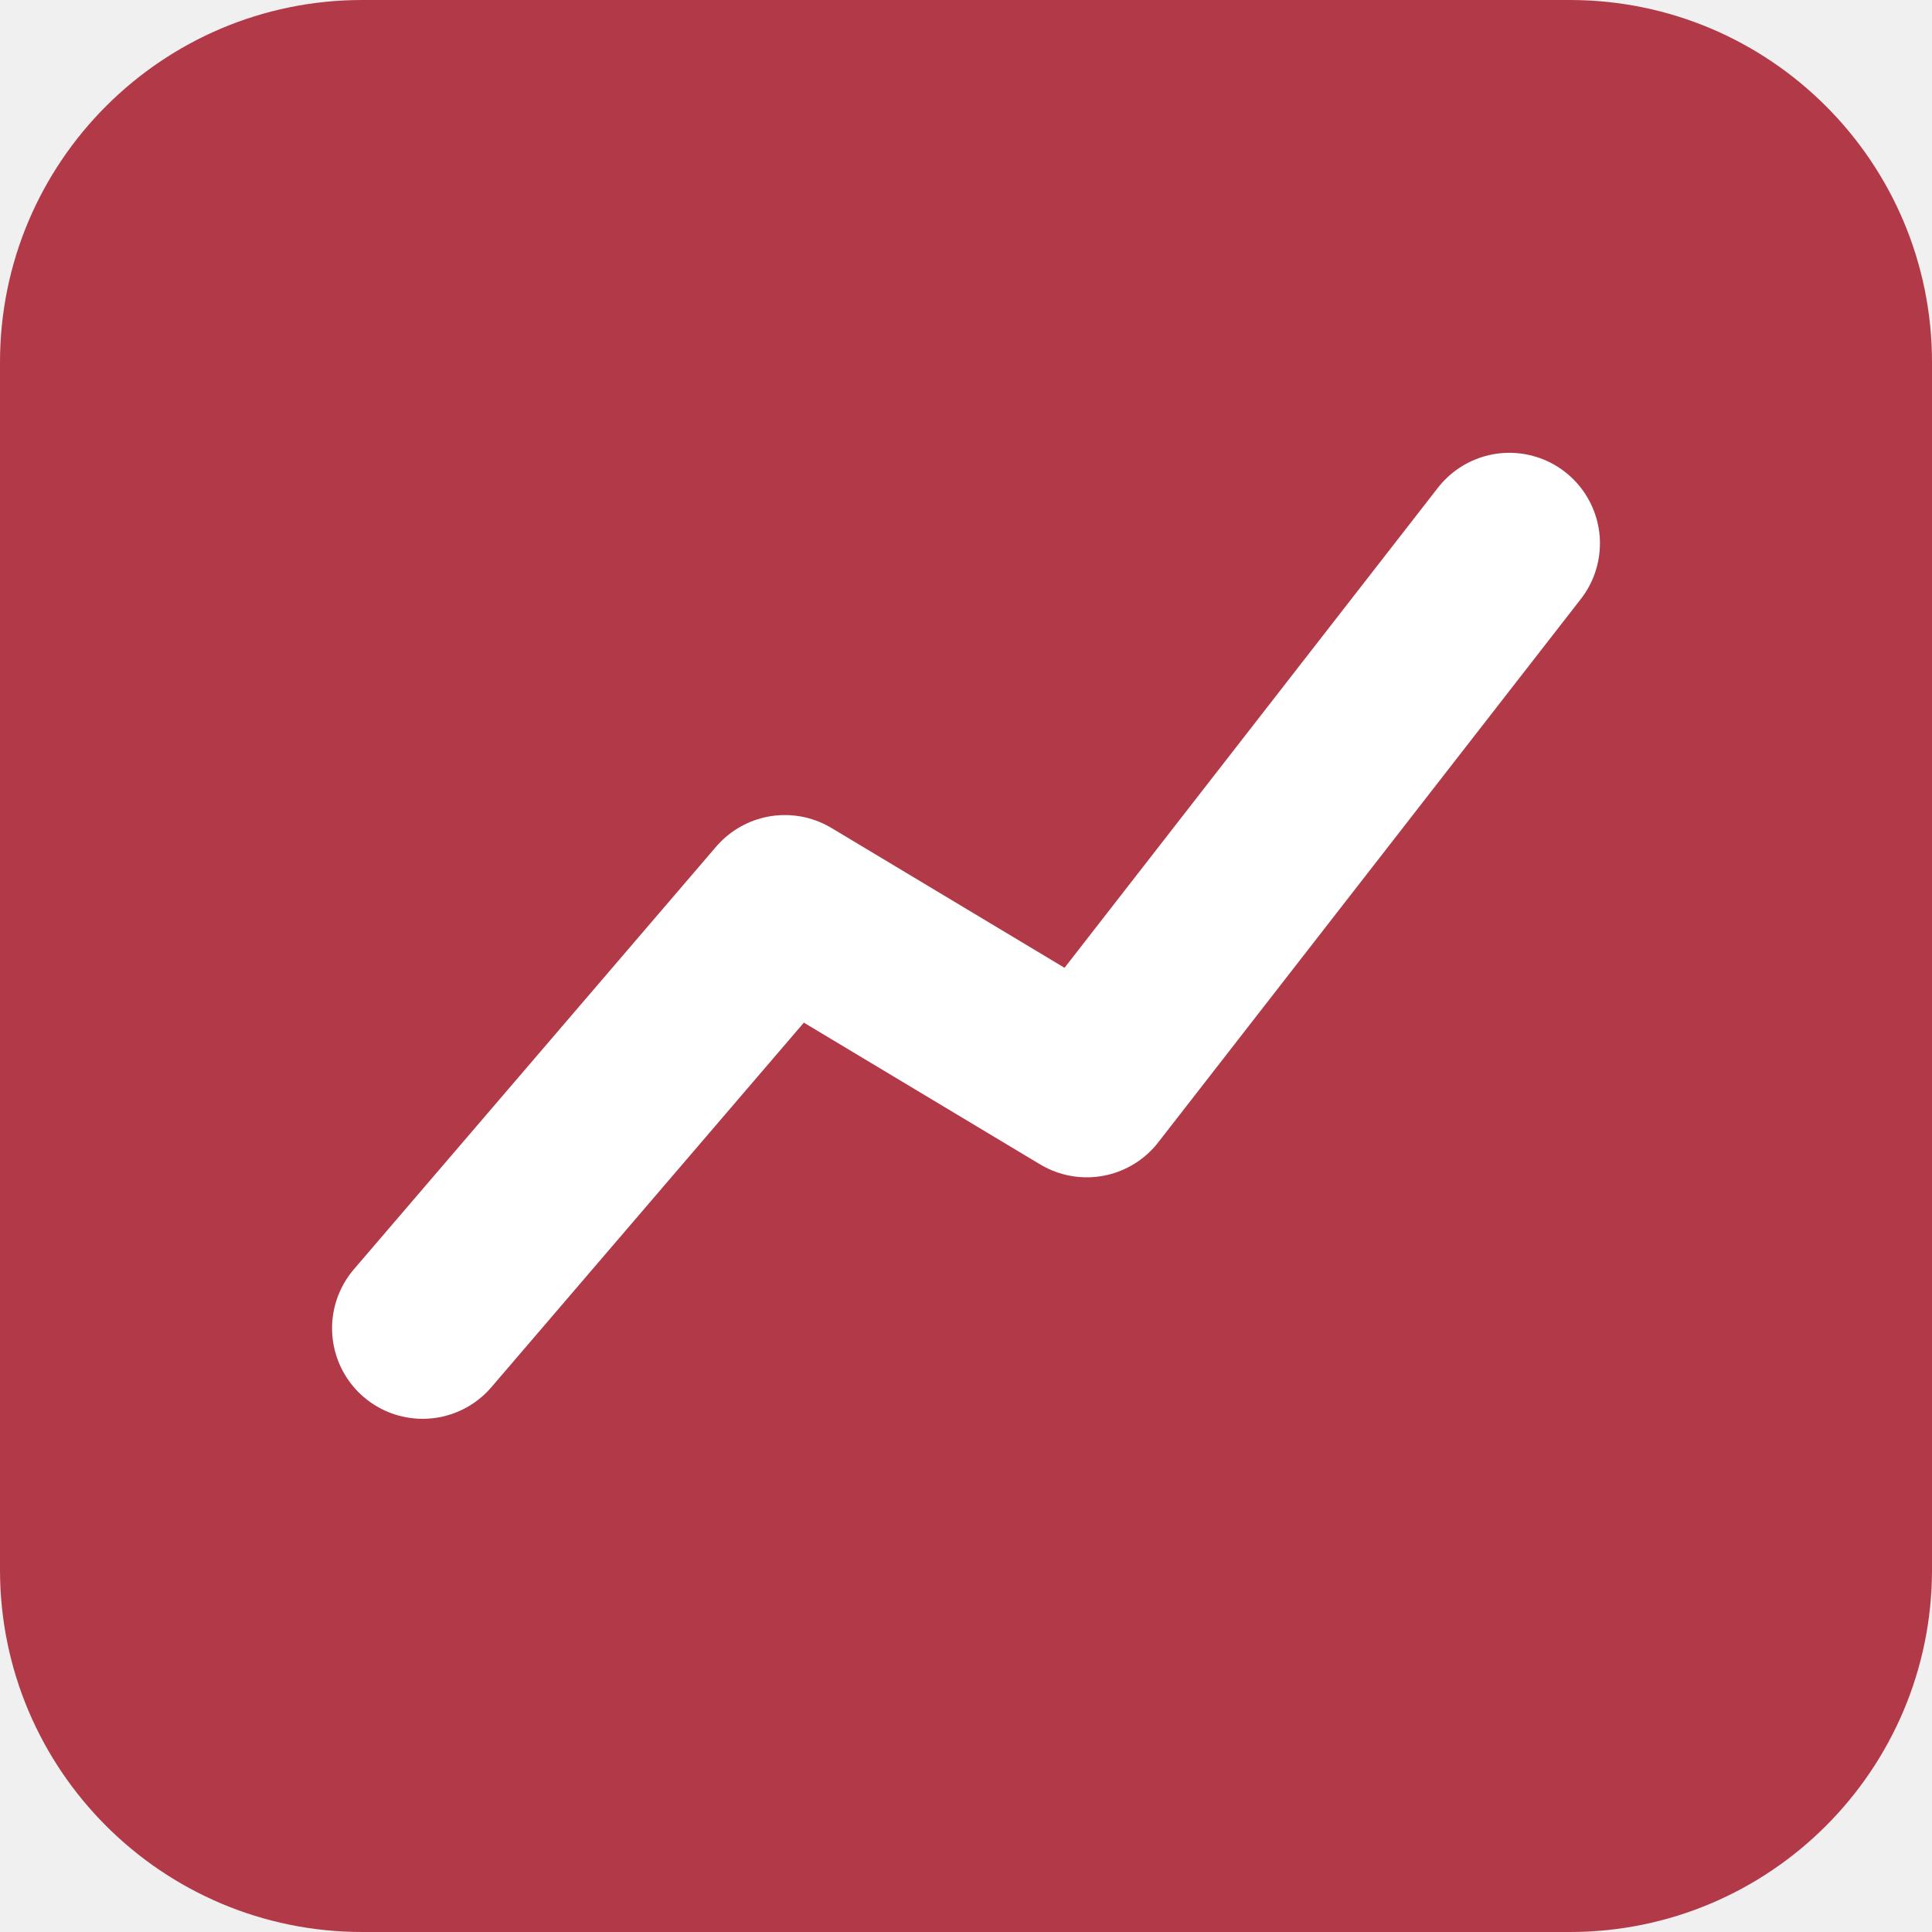
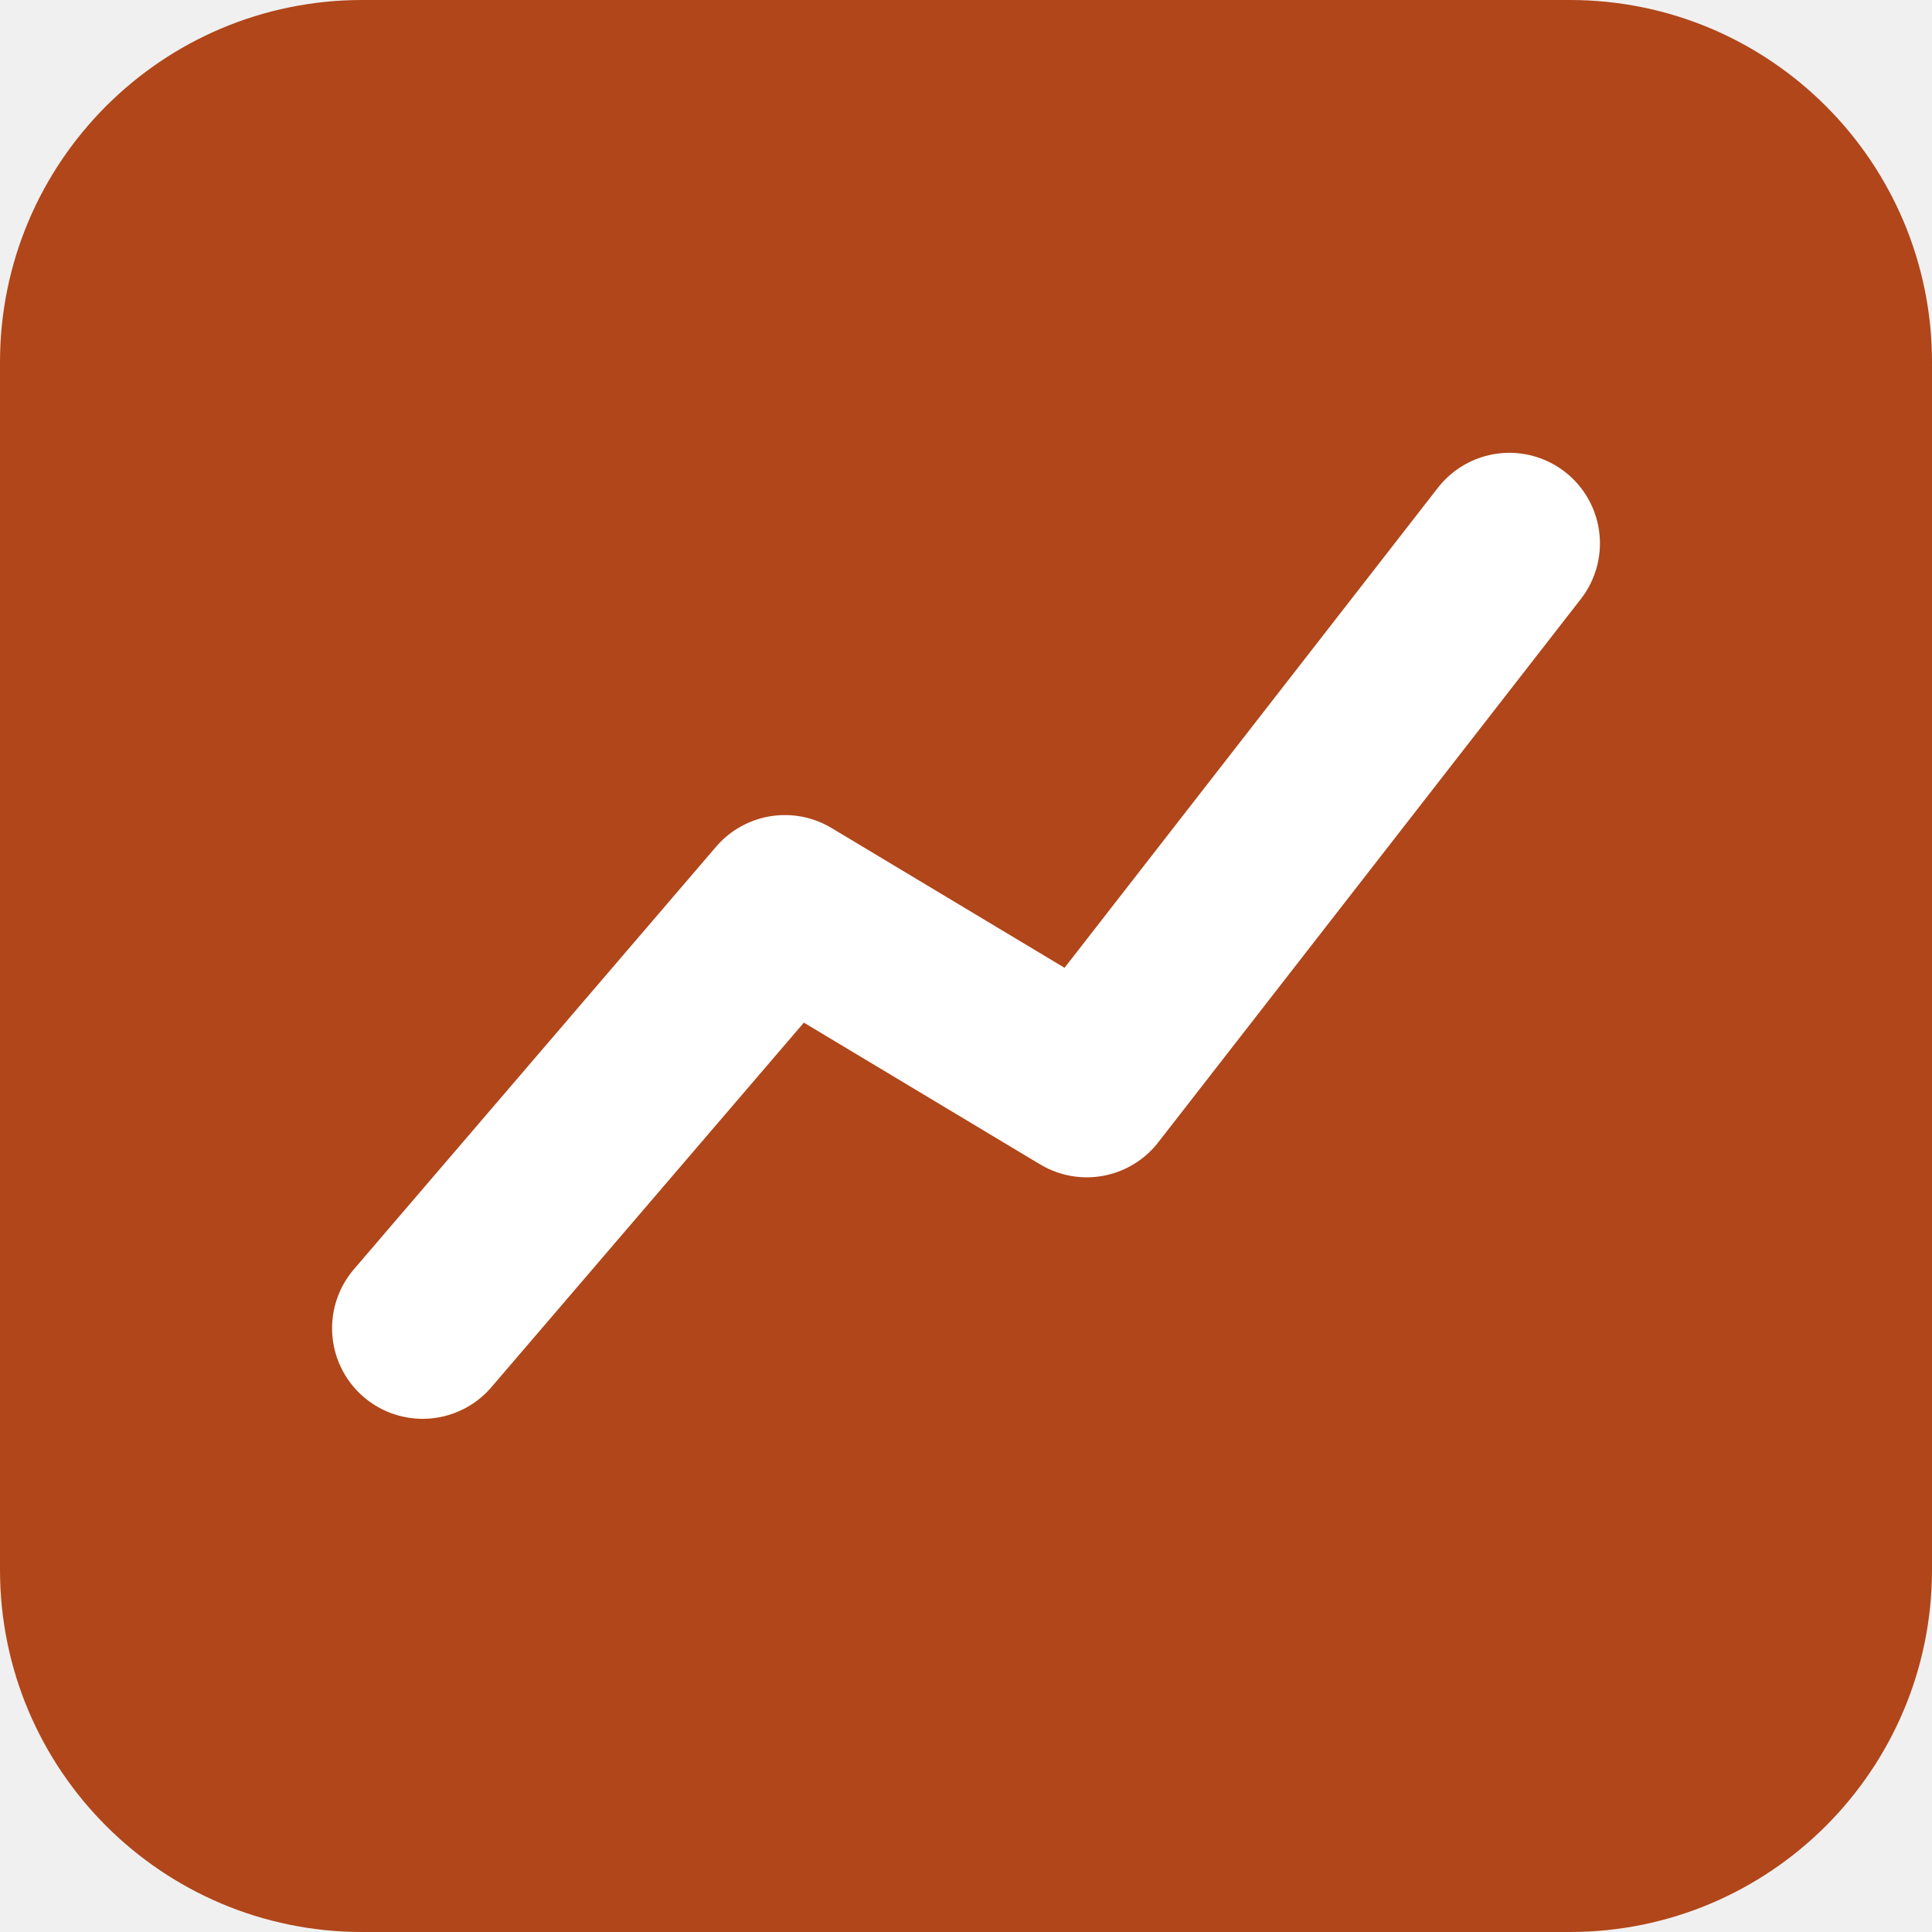
<svg xmlns="http://www.w3.org/2000/svg" viewBox="0 0 64 64">
-   <rect width="64" height="64" rx="12" fill="#b23a48" />
+   <rect width="64" height="64" rx="12" fill="#b0461a" />
  <path d="M14 44 L26 30 L36 36 L50 18" fill="none" stroke="#fff" stroke-width="6" stroke-linecap="round" stroke-linejoin="round" />
</svg>
